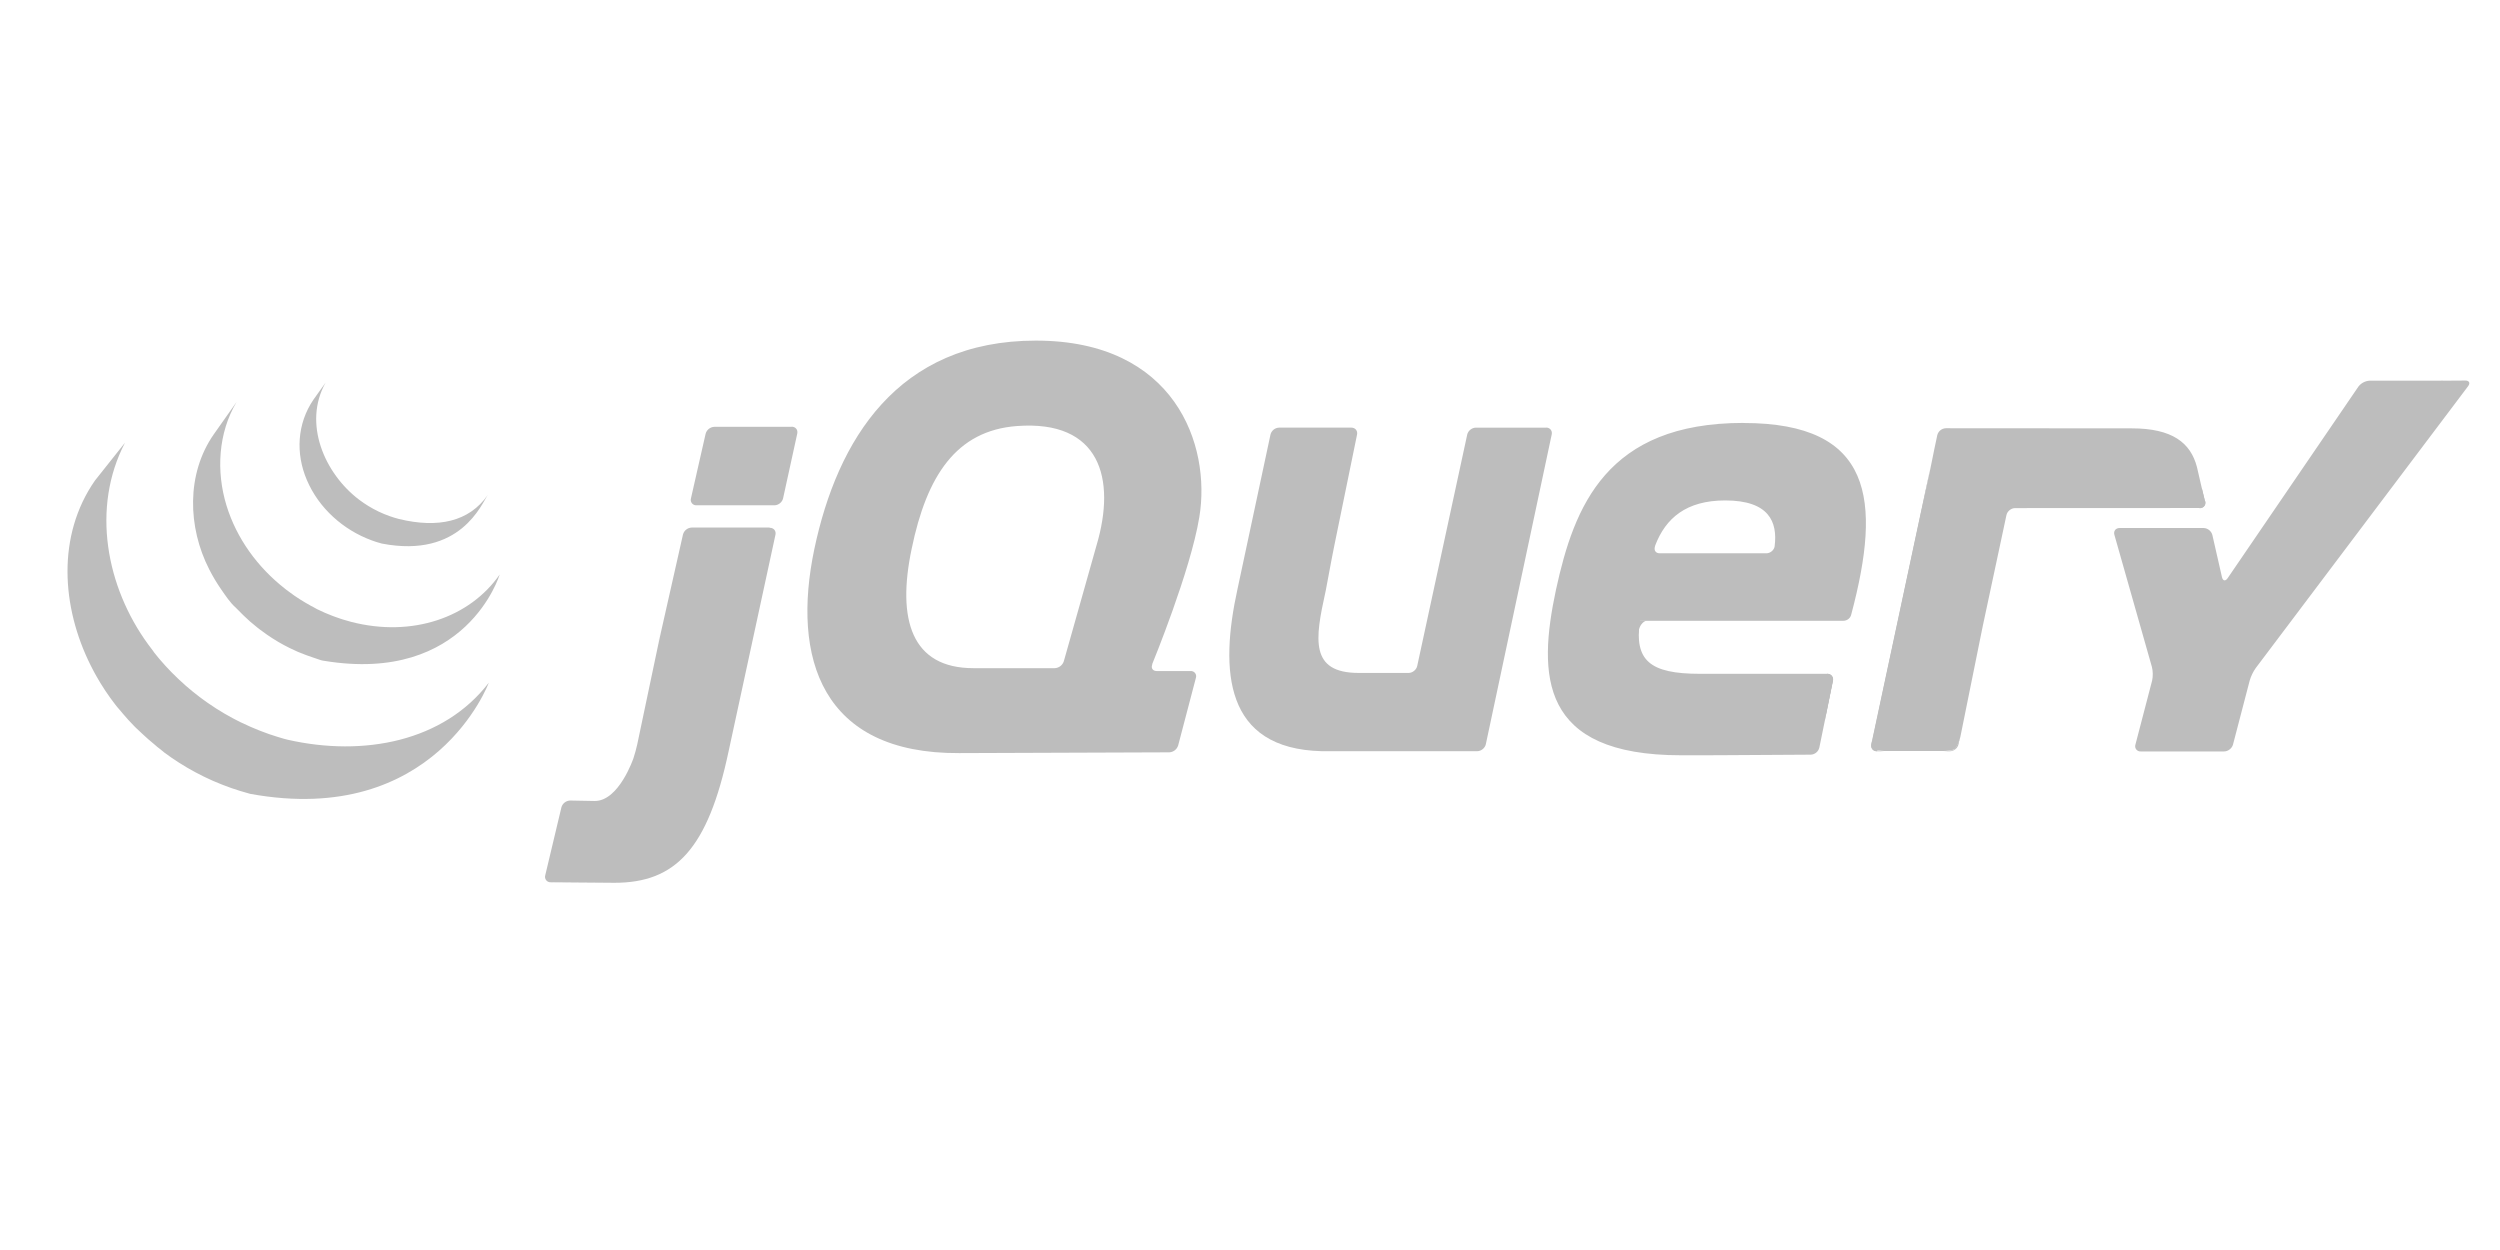
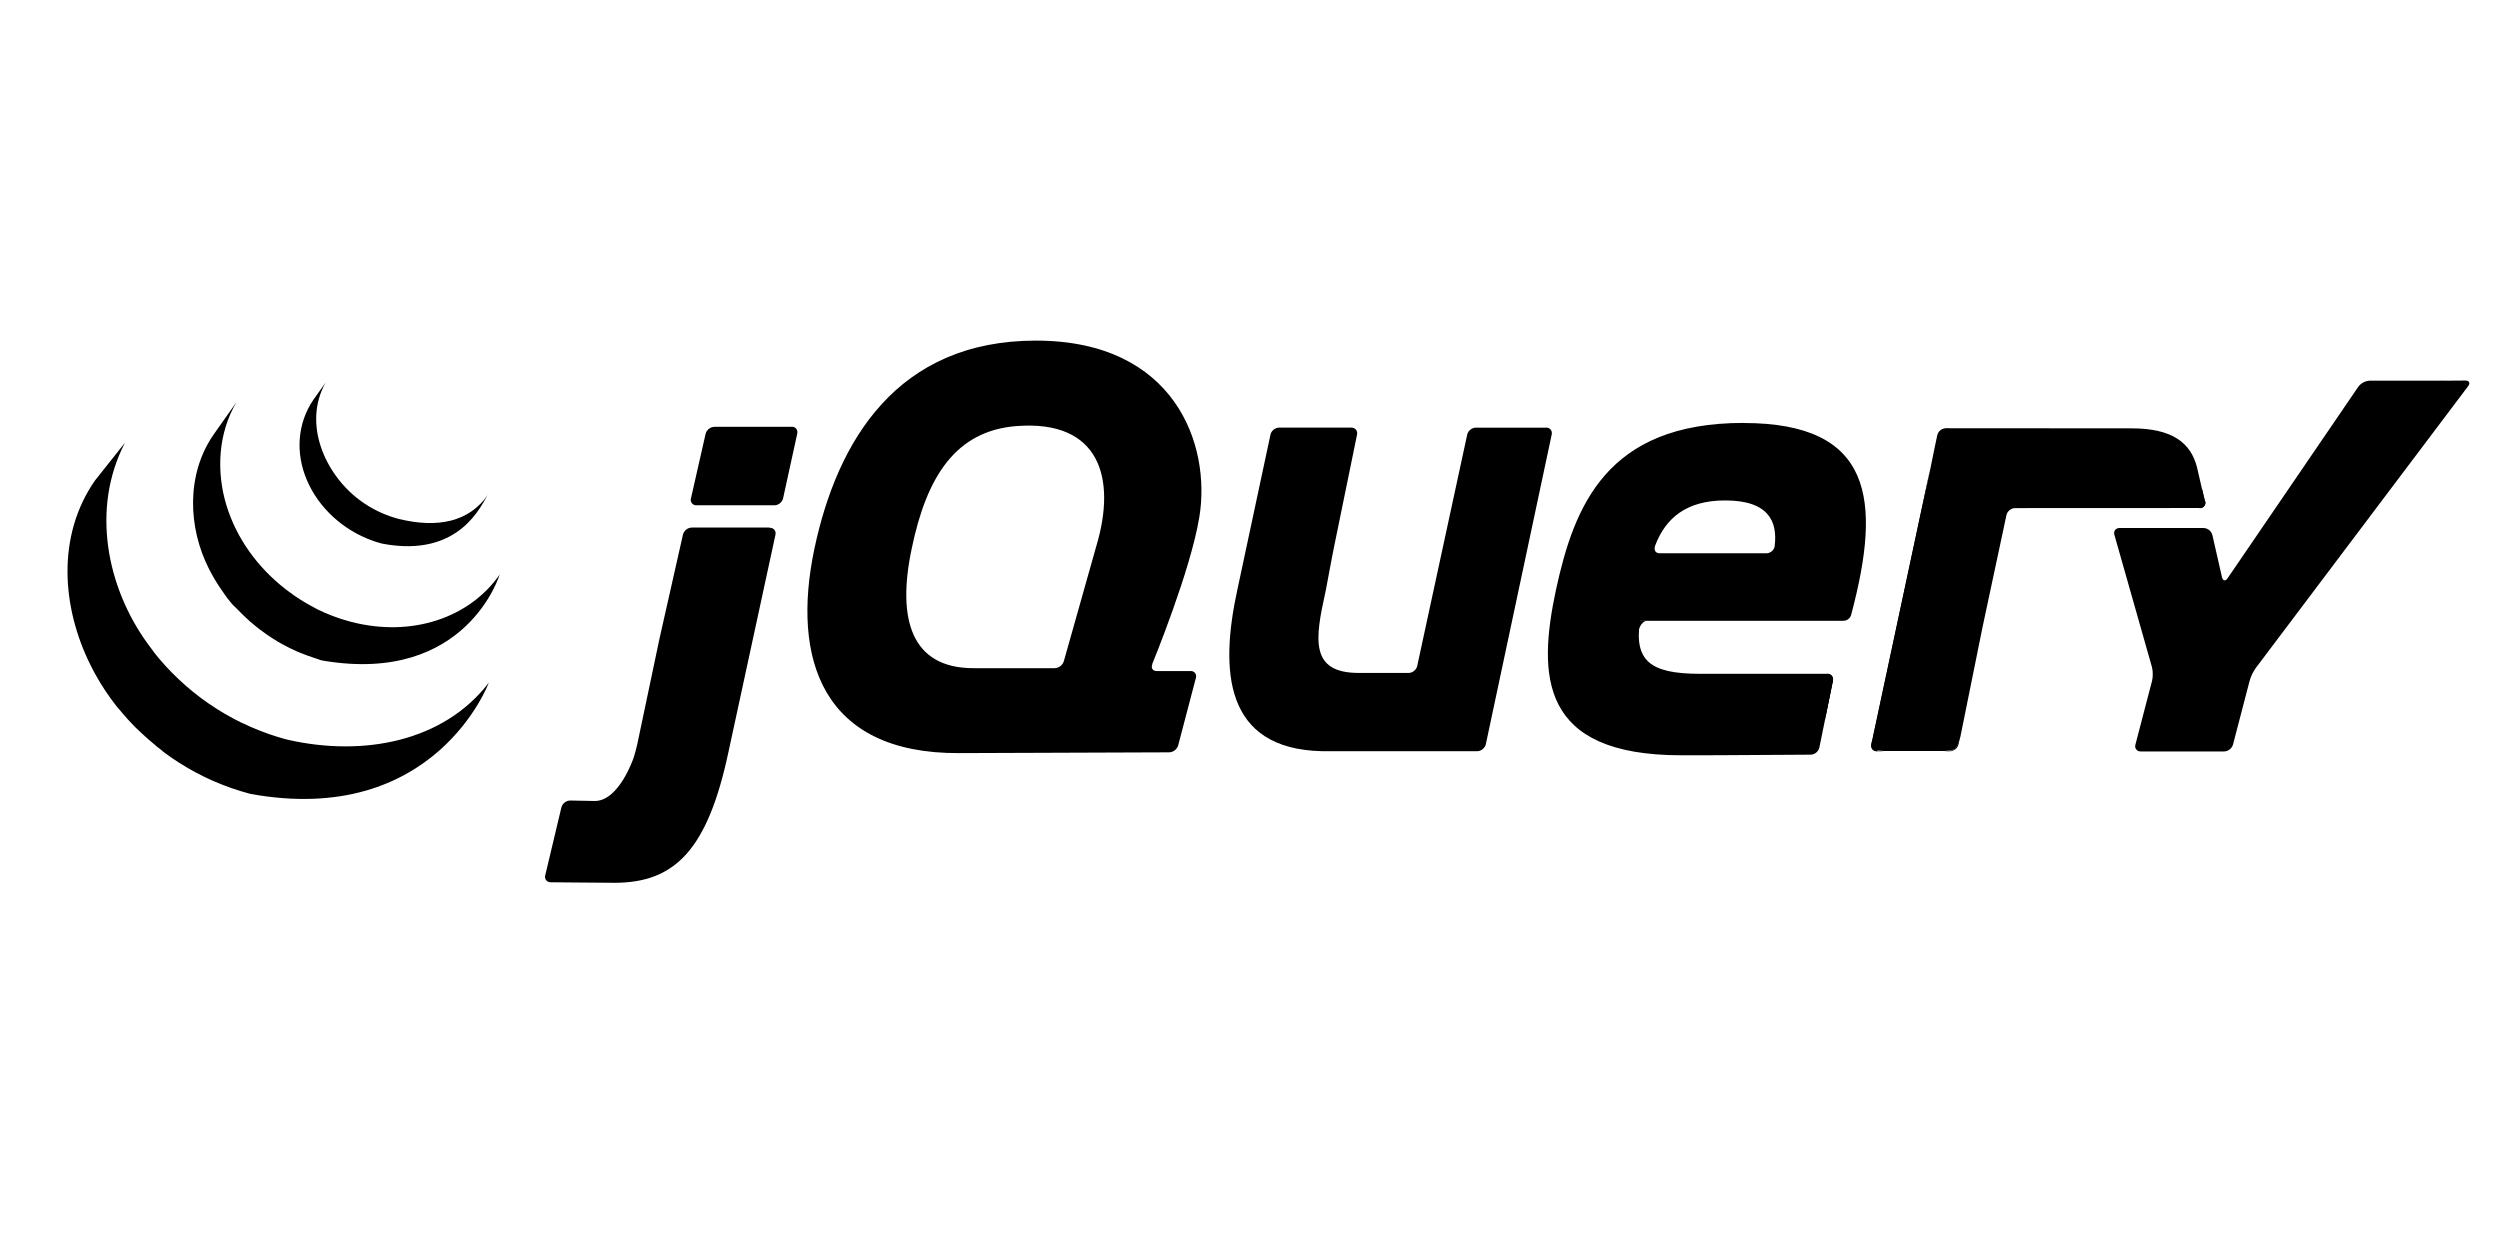
<svg xmlns="http://www.w3.org/2000/svg" height="60" width="120">
-   <g fill="#bdbdbd">
+   <g fill="#000000">
    <path d="m52.538 26.516-.738 2.614.738-2.615zm3.796 5.678-.813-.005zm-.2 3.906-4.872.018zm1.02-3.9-.814-.005zm-.592 3.57.85-3.237zm17.94-14.9-1.58 7.433zm-4.064-.01-1.2 5.553z" />
    <path d="m74.22 20.527h-3.38c-.188 0-.374.15-.414.334l-2.4 11.107c-.04.183-.226.333-.413.333h-2.393c-2.368 0-2.094-1.637-1.6-3.88l.015-.068.287-1.53.124-.63 1.092-5.332c.038-.184-.085-.335-.273-.335h-3.47a.44.44 0 0 0 -.412.334l-1.583 7.414c-.86 3.924-.632 7.666 4.04 7.783h7.467c.188 0 .373-.15.413-.334l3.162-14.866c.04-.184-.083-.334-.27-.334zm13.48 11.813c.188 0 .3.15.273.334l-.328 1.605m-.32 1.605.328-1.606zm-.4.338-6.23.03z" />
    <path d="m78.667 30.273c-.003-.176.197-.478.385-.478l-.422-.007c-.2 1.914.037.485.037.485zm2.325 5.977h-.065zm6.708-3.9c.188 0 .3.15.273.334l-.373 1.856m-5.008 1.707h-.014zm-.83.003h-.048zm-.252 0h-.08zm-.258 0h-.07zm.462 0h-.205z" />
    <path d="m82.58 36.247-.816.003zm4.337-.027-4.325.026zm.4-.335.275-1.344-.275 1.345zm-5.896.365h-.178zm-.505.002h-.24zm.254-.002h-.2zm-49.458-5.937.525-2.328-.6 2.66-.07.334.146-.668zm6.288-9.825h-3.713a.45.45 0 0 0 -.417.333l-.704 3.1a.26.26 0 0 0 .266.333h3.742c.188 0 .374-.15.414-.333l.68-3.107c.04-.183-.08-.333-.27-.333zm-.8 5.17-1.1 5.038zm-10.786 16.692 3.062.024c-.904 0-2.397-.017-3.063-.025z" />
    <path d="m32.773 25.657-.526 2.328zm4.16-.334h-3.733a.45.45 0 0 0 -.417.333l-1.05 4.656-.146.668-1 4.753a7.16 7.16 0 0 1 -.18.657s-.7 2.08-1.874 2.057l-1.165-.022a.45.45 0 0 0 -.42.326l-.776 3.262a.26.26 0 0 0 .261.336l3.063.025c2.936 0 4.483-1.627 5.476-6.307l2.25-10.4c.04-.183-.082-.333-.27-.333zm53.16 10.737c-.188 0-.3-.15-.27-.334l2.817-13.186m1.366 13.186 1.14-5.628z" />
    <path d="m89.865 35.894c-.023-.092-.01-.317.03-.5l1.336-6.26-1.408 6.593c-.04.184.082.334.27.334h.342c-.188 0-.548-.075-.57-.167zm3.92.092c-.102.04-.34.075-.528.075h.342a.44.44 0 0 0 .41-.335l.068-.334c-.037.184-.2.553-.3.594zm.792-3.074.503-2.484zm11.108-9.488.155.64c.043.183-.076.332-.263.333" />
    <path d="m94.075 35.392.5-2.48zm11.455-12.625.153.656zm-10.45 7.663.138-.664.537-2.515-.608 2.848-.067.33zm-2.395-8.106-.117.55-1.336 6.26 1.408-6.593.045-.216z" />
    <path d="m105.84 24.064-.155-.64-.23-1c-.304-1.18-1.196-1.863-3.134-1.863l-8.92-.006a.44.44 0 0 0 -.412.334l-.138.653-.2.987-2.744 12.853c-.04.184-.053.4-.03.5s.383.167.57.167h2.82c.188 0 .425-.034.528-.075s.254-.4.3-.594l1.07-5.294 1.145-5.364c.04-.183.225-.332.412-.333l8.873-.004c.187 0 .306-.15.263-.333zm11.422-5.794-.683.003h-2.84a.73.73 0 0 0 -.534.282l-6.28 9.2c-.106.155-.227.132-.27-.05l-.462-2.027a.45.45 0 0 0 -.417-.333h-4.037c-.188 0-.3.147-.248.328l1.8 6.338c.052.18.055.477.01.66l-.8 3.067a.25.25 0 0 0 .257.331h4c.188 0 .38-.15.426-.33l.8-3.067a2.04 2.04 0 0 1 .29-.604l10.196-13.532c.113-.15.052-.272-.136-.27l-1.07.007zm-32.076 7.938c-.024.2-.212.35-.4.35h-5.12c-.177 0-.267-.12-.24-.27l.004-.027.023-.087c.5-1.3 1.485-2.153 3.356-2.153 2.107 0 2.518 1.03 2.375 2.187zm-1.5-5.908c-6.57 0-8.127 3.988-9 8.013-.874 4.103-.798 7.94 6 7.94h1.078l.83-.003 4.326-.026a.44.44 0 0 0 .407-.335l.657-3.212c.038-.184-.085-.334-.273-.334h-6.111c-2.43 0-3.153-.646-2.887-2.545h9.77c.16-.003.305-.1.362-.252.01-.027.02-.056.024-.085 1.45-5.47 1.034-9.157-5.18-9.157zm-31.056 5.887-.092.327c0 .001-.738 2.616-.738 2.616l-.738 2.614a.48.48 0 0 1 -.434.328h-3.905c-2.962 0-3.683-2.317-2.962-5.734.72-3.495 2.135-5.668 5.05-5.888 3.984-.3 4.78 2.502 3.82 5.736zm2.678 5.685s1.84-4.47 2.26-7.053c.57-3.457-1.16-8.47-7.845-8.47-6.647 0-9.533 4.786-10.634 10-1.1 5.24.342 9.836 6.95 9.8l10.086-.037a.47.47 0 0 0 .427-.332l.85-3.238a.25.25 0 0 0 -.255-.332h-1.627c-.16-.001-.25-.104-.232-.24.003-.025.01-.05.02-.076z" />
    <path d="m88.21 28.88c0 .124-.1.224-.224.224s-.224-.1-.224-.224.1-.224.224-.224.224.1.224.224z" />
  </g>
-   <path d="m4.557 23.067c-1.835 2.638-1.607 6.07-.205 8.872l.103.2.066.126.04.073.073.13.134.23.076.126.155.243.066.102.225.325.044.06.205.273.077.098.2.233.072.087.264.302.016.017.268.283.086.087.214.2.088.083.293.267.056.047.267.225.1.088.222.174.12.1.25.18.116.082.242.16.105.07.38.232.105.06.285.16.158.08.204.106.047.023.083.04.323.15.068.03.377.156.092.036.355.132.045.016.396.13.096.028.4.116c8.875 1.62 11.453-5.334 11.453-5.334-2.165 2.82-6 3.565-9.65 2.737-.138-.03-.272-.074-.406-.114l-.1-.03a12.68 12.68 0 0 1 -.39-.127l-.054-.02c-.116-.04-.23-.084-.345-.128l-.097-.038a11.08 11.08 0 0 1 -.373-.155l-.074-.033-.314-.146-.1-.044c-.082-.04-.162-.082-.243-.124l-.162-.085a9.39 9.39 0 0 1 -.291-.163l-.098-.055a14.83 14.83 0 0 1 -.38-.232c-.035-.022-.068-.046-.102-.068l-.27-.18c-.03-.02-.058-.04-.087-.06l-.255-.185-.113-.085-.23-.18-.103-.082-.287-.242c-.01-.01-.02-.017-.03-.026-.102-.1-.202-.182-.302-.274l-.085-.082-.217-.212-.085-.085a11.4 11.4 0 0 1 -.266-.281 12.7 12.7 0 0 1 -.283-.32l-.07-.084-.194-.24-.07-.1-.224-.298c-2.012-2.752-2.739-6.556-1.112-9.68m4.263-.405c-1.327 1.9-1.255 4.467-.22 6.486a8.45 8.45 0 0 0 .587.98c.2.285.42.624.683.853l.298.3.078.077.304.283.015.013.355.294.08.063.372.27.26.173.275.17.04.023.244.136.087.045.17.088.026.012.355.166.078.032.3.118.125.046.267.093.12.04c.128.04.254.1.387.112 6.853 1.135 8.435-4.14 8.435-4.14-1.426 2.054-4.188 3.034-7.135 2.27l-.388-.112-.117-.038-.27-.094-.123-.046-.292-.118-.08-.033-.357-.166-.18-.1-.103-.053-.28-.16-.275-.168-.26-.173-.37-.27-.083-.066c-1.3-1.018-2.313-2.4-2.8-3.988-.5-1.637-.4-3.474.483-4.965m3.69-.113c-.782 1.15-.86 2.58-.316 3.853.572 1.35 1.746 2.4 3.115 2.9l.17.06.075.024.244.07c3.784.73 4.8-1.942 5.083-2.335-.9 1.294-2.4 1.605-4.264 1.155a5.98 5.98 0 0 1 -.45-.138 5.48 5.48 0 0 1 -.533-.221 5.51 5.51 0 0 1 -.934-.57c-1.66-1.26-2.7-3.66-1.607-5.615" fill="#bdbdbd" />
+   <path d="m4.557 23.067c-1.835 2.638-1.607 6.07-.205 8.872l.103.2.066.126.04.073.073.13.134.23.076.126.155.243.066.102.225.325.044.06.205.273.077.098.2.233.072.087.264.302.016.017.268.283.086.087.214.2.088.083.293.267.056.047.267.225.1.088.222.174.12.1.25.18.116.082.242.16.105.07.38.232.105.06.285.16.158.08.204.106.047.023.083.04.323.15.068.03.377.156.092.036.355.132.045.016.396.13.096.028.4.116c8.875 1.62 11.453-5.334 11.453-5.334-2.165 2.82-6 3.565-9.65 2.737-.138-.03-.272-.074-.406-.114l-.1-.03a12.68 12.68 0 0 1 -.39-.127l-.054-.02c-.116-.04-.23-.084-.345-.128l-.097-.038a11.08 11.08 0 0 1 -.373-.155l-.074-.033-.314-.146-.1-.044c-.082-.04-.162-.082-.243-.124l-.162-.085a9.39 9.39 0 0 1 -.291-.163l-.098-.055a14.83 14.83 0 0 1 -.38-.232c-.035-.022-.068-.046-.102-.068l-.27-.18c-.03-.02-.058-.04-.087-.06l-.255-.185-.113-.085-.23-.18-.103-.082-.287-.242c-.01-.01-.02-.017-.03-.026-.102-.1-.202-.182-.302-.274l-.085-.082-.217-.212-.085-.085a11.4 11.4 0 0 1 -.266-.281 12.7 12.7 0 0 1 -.283-.32l-.07-.084-.194-.24-.07-.1-.224-.298c-2.012-2.752-2.739-6.556-1.112-9.68m4.263-.405c-1.327 1.9-1.255 4.467-.22 6.486a8.45 8.45 0 0 0 .587.98c.2.285.42.624.683.853l.298.3.078.077.304.283.015.013.355.294.08.063.372.27.26.173.275.17.04.023.244.136.087.045.17.088.026.012.355.166.078.032.3.118.125.046.267.093.12.04c.128.04.254.1.387.112 6.853 1.135 8.435-4.14 8.435-4.14-1.426 2.054-4.188 3.034-7.135 2.27l-.388-.112-.117-.038-.27-.094-.123-.046-.292-.118-.08-.033-.357-.166-.18-.1-.103-.053-.28-.16-.275-.168-.26-.173-.37-.27-.083-.066c-1.3-1.018-2.313-2.4-2.8-3.988-.5-1.637-.4-3.474.483-4.965m3.69-.113c-.782 1.15-.86 2.58-.316 3.853.572 1.35 1.746 2.4 3.115 2.9l.17.06.075.024.244.07c3.784.73 4.8-1.942 5.083-2.335-.9 1.294-2.4 1.605-4.264 1.155a5.98 5.98 0 0 1 -.45-.138 5.48 5.48 0 0 1 -.533-.221 5.51 5.51 0 0 1 -.934-.57c-1.66-1.26-2.7-3.66-1.607-5.615" fill="#000000" />
</svg>
